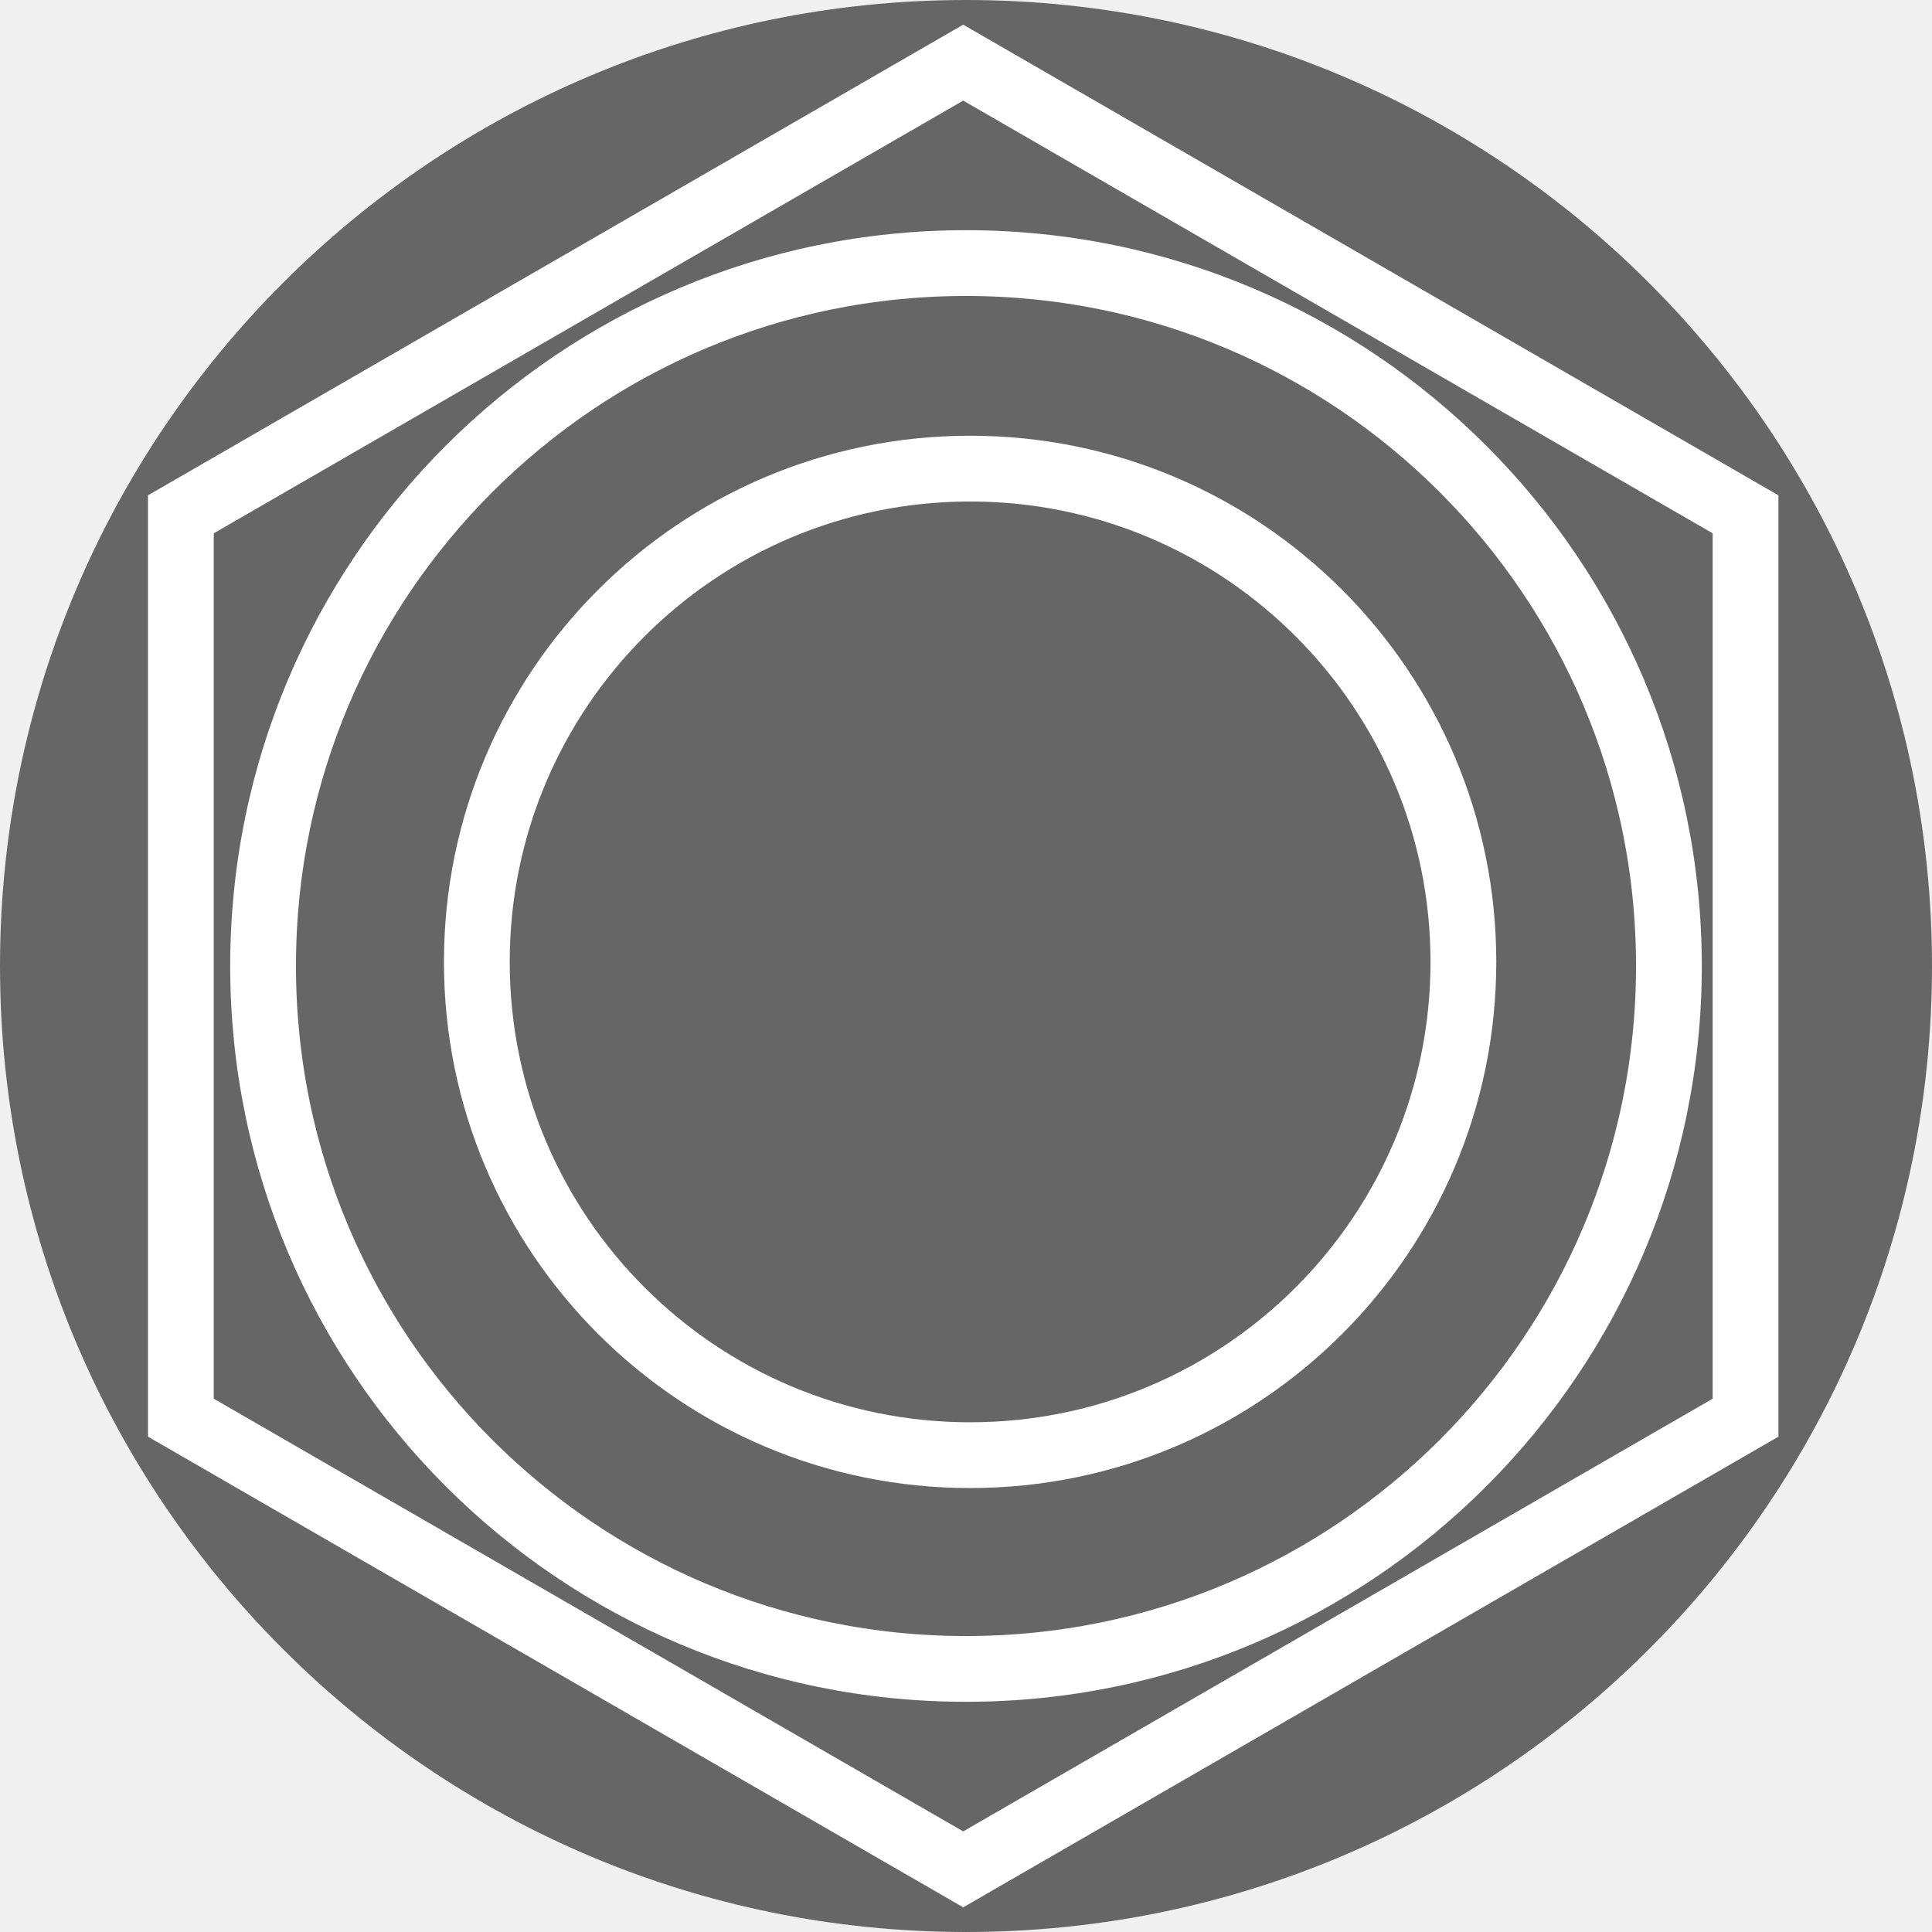
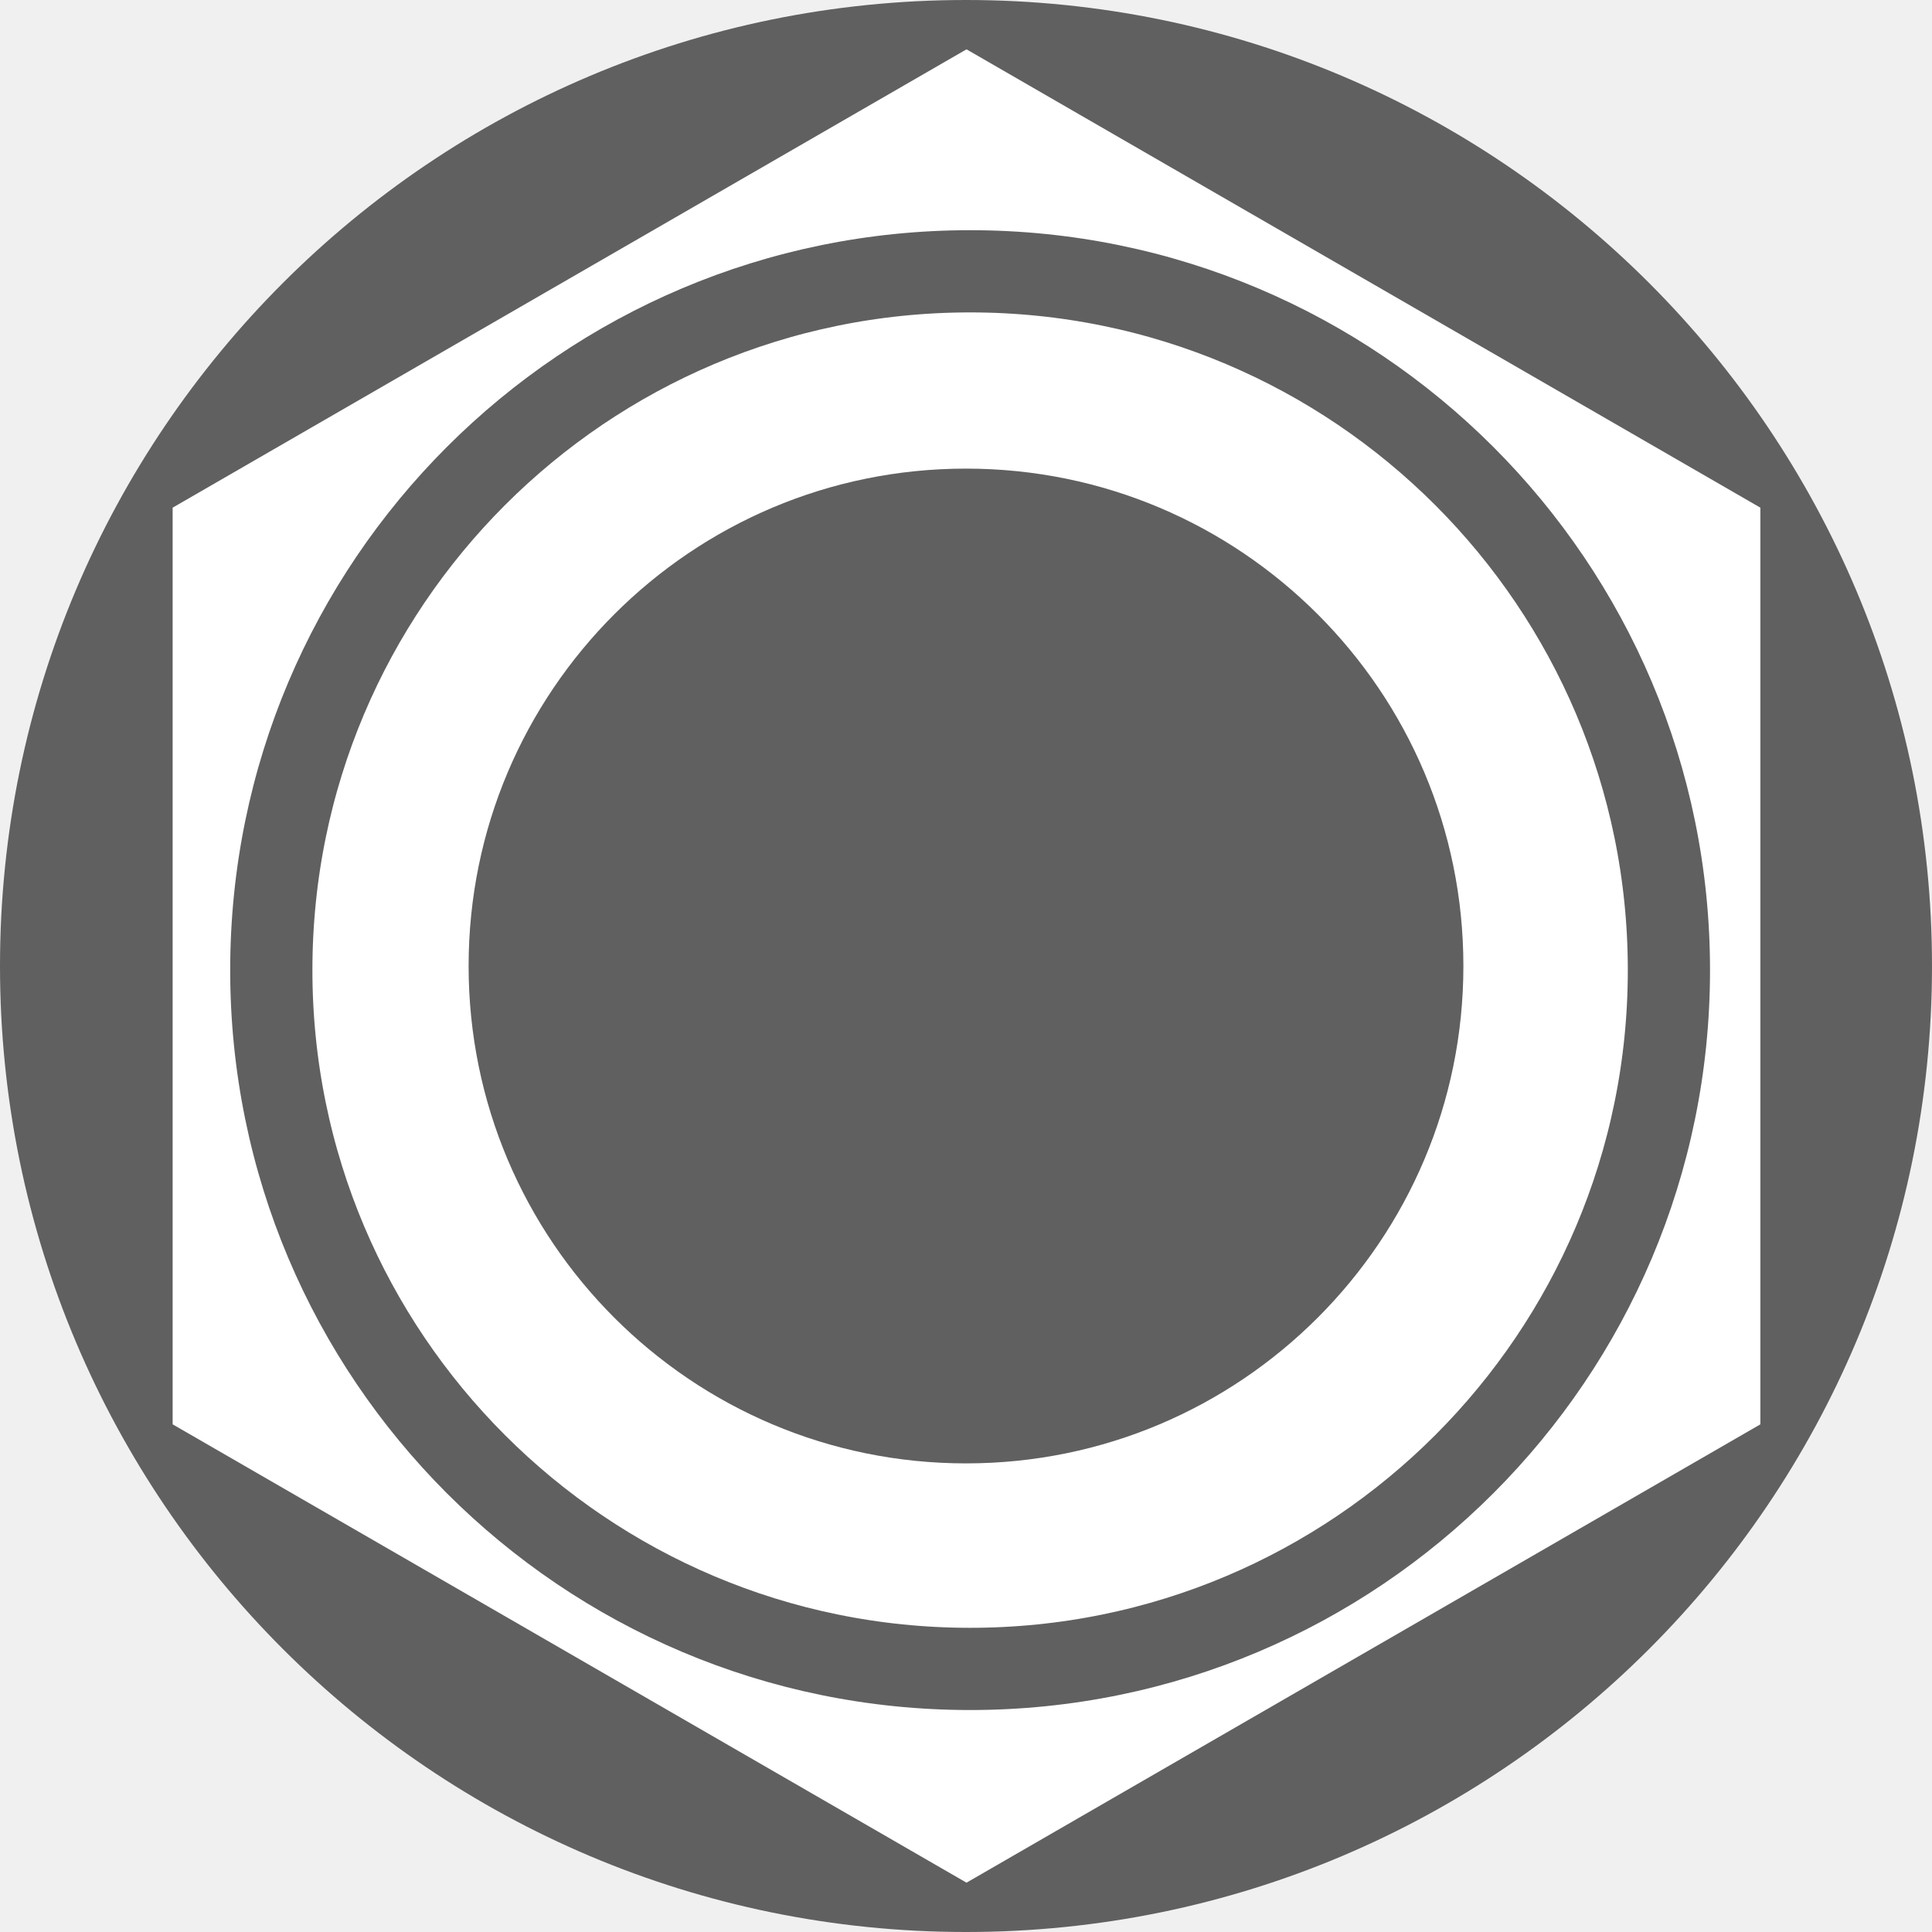
<svg xmlns="http://www.w3.org/2000/svg" xmlns:xlink="http://www.w3.org/1999/xlink" width="235px" height="235px" viewBox="0 0 235 235" version="1.1">
  <defs>
-     <circle id="path-1" cx="117.5" cy="117.5" r="117.5" />
-     <mask id="mask-2" maskContentUnits="userSpaceOnUse" maskUnits="objectBoundingBox" x="0" y="0" width="235" height="235" fill="white">
+     <polygon id="path-1" points="117.562 6 214.124 61.75 214.124 173.25 117.562 229 21 173.25 21 61.75" />
+     <mask id="mask-2" maskContentUnits="userSpaceOnUse" maskUnits="objectBoundingBox" x="0" y="0" width="193.124" height="223" fill="white">
      <use xlink:href="#path-1" />
    </mask>
-     <polygon id="path-3" points="117.16 3 216.32 60.25 216.32 174.75 117.16 232 18 174.75 18 60.25" />
-     <mask id="mask-4" maskContentUnits="userSpaceOnUse" maskUnits="objectBoundingBox" x="0" y="0" width="198.32" height="229" fill="white">
+     <circle id="path-3" cx="118" cy="118" r="90" />
+     <mask id="mask-4" maskContentUnits="userSpaceOnUse" maskUnits="objectBoundingBox" x="0" y="0" width="180" height="180" fill="white">
      <use xlink:href="#path-3" />
    </mask>
-     <circle id="path-5" cx="117.5" cy="117.5" r="89.5" />
-     <mask id="mask-6" maskContentUnits="userSpaceOnUse" maskUnits="objectBoundingBox" x="0" y="0" width="179" height="179" fill="white">
+     <ellipse id="path-5" cx="117.5" cy="117.5" rx="68.5" ry="68.5" />
+     <mask id="mask-6" maskContentUnits="userSpaceOnUse" maskUnits="objectBoundingBox" x="0" y="0" width="137" height="137" fill="white">
      <use xlink:href="#path-5" />
-     </mask>
-     <ellipse id="path-7" cx="118" cy="117" rx="64" ry="64" />
-     <mask id="mask-8" maskContentUnits="userSpaceOnUse" maskUnits="objectBoundingBox" x="0" y="0" width="128" height="128" fill="white">
-       <use xlink:href="#path-7" />
    </mask>
  </defs>
  <g id="Page-1" stroke="none" stroke-width="1" fill="none" fill-rule="evenodd">
-     <g id="monaural" transform="translate(117.5, 117.5) translate(-117.5, -117.5) translate(-0, 0)" stroke-width="16">
-       <use id="Oval-Outer" stroke="#666666" mask="url(#mask-2)" fill="#666666" transform="translate(117.5, 117.5) translate(-117.5, -117.5) " xlink:href="#path-1" />
-       <use id="Polygon" stroke="#FFFFFF" mask="url(#mask-4)" fill="#666666" transform="translate(117.1599, 117.5) translate(-117.1599, -117.5) " xlink:href="#path-3" />
-       <use id="Oval" stroke="#FFFFFF" mask="url(#mask-6)" fill="#666666" transform="translate(117.5, 117.5) translate(-117.5, -117.5) " xlink:href="#path-5" />
-       <use id="Oval-Copy" stroke="#FFFFFF" mask="url(#mask-8)" fill="#666666" transform="translate(118, 117) translate(-118, -117) " xlink:href="#path-7" />
+     <g id="favicon">
+       <circle id="Oval-Outer" fill="#606060" transform="translate(117.5, 117.5) rotate(180) translate(-117.5, -117.5) " cx="117.5" cy="117.5" r="117.5" />
+       <use id="Polygon" stroke="#FFFFFF" mask="url(#mask-2)" stroke-width="16" fill="#FFFFFF" transform="translate(117.5618, 117.5) rotate(180) translate(-117.5618, -117.5) " xlink:href="#path-1" />
+       <use id="Oval" stroke="#606060" mask="url(#mask-4)" stroke-width="20" fill="#FFFFFF" xlink:href="#path-3" />
+       <use id="Oval-Copy" stroke="#FFFFFF" mask="url(#mask-6)" stroke-width="16" fill="#606060" transform="translate(117.5, 117.5) rotate(180) translate(-117.5, -117.5) " xlink:href="#path-5" />
    </g>
  </g>
</svg>
